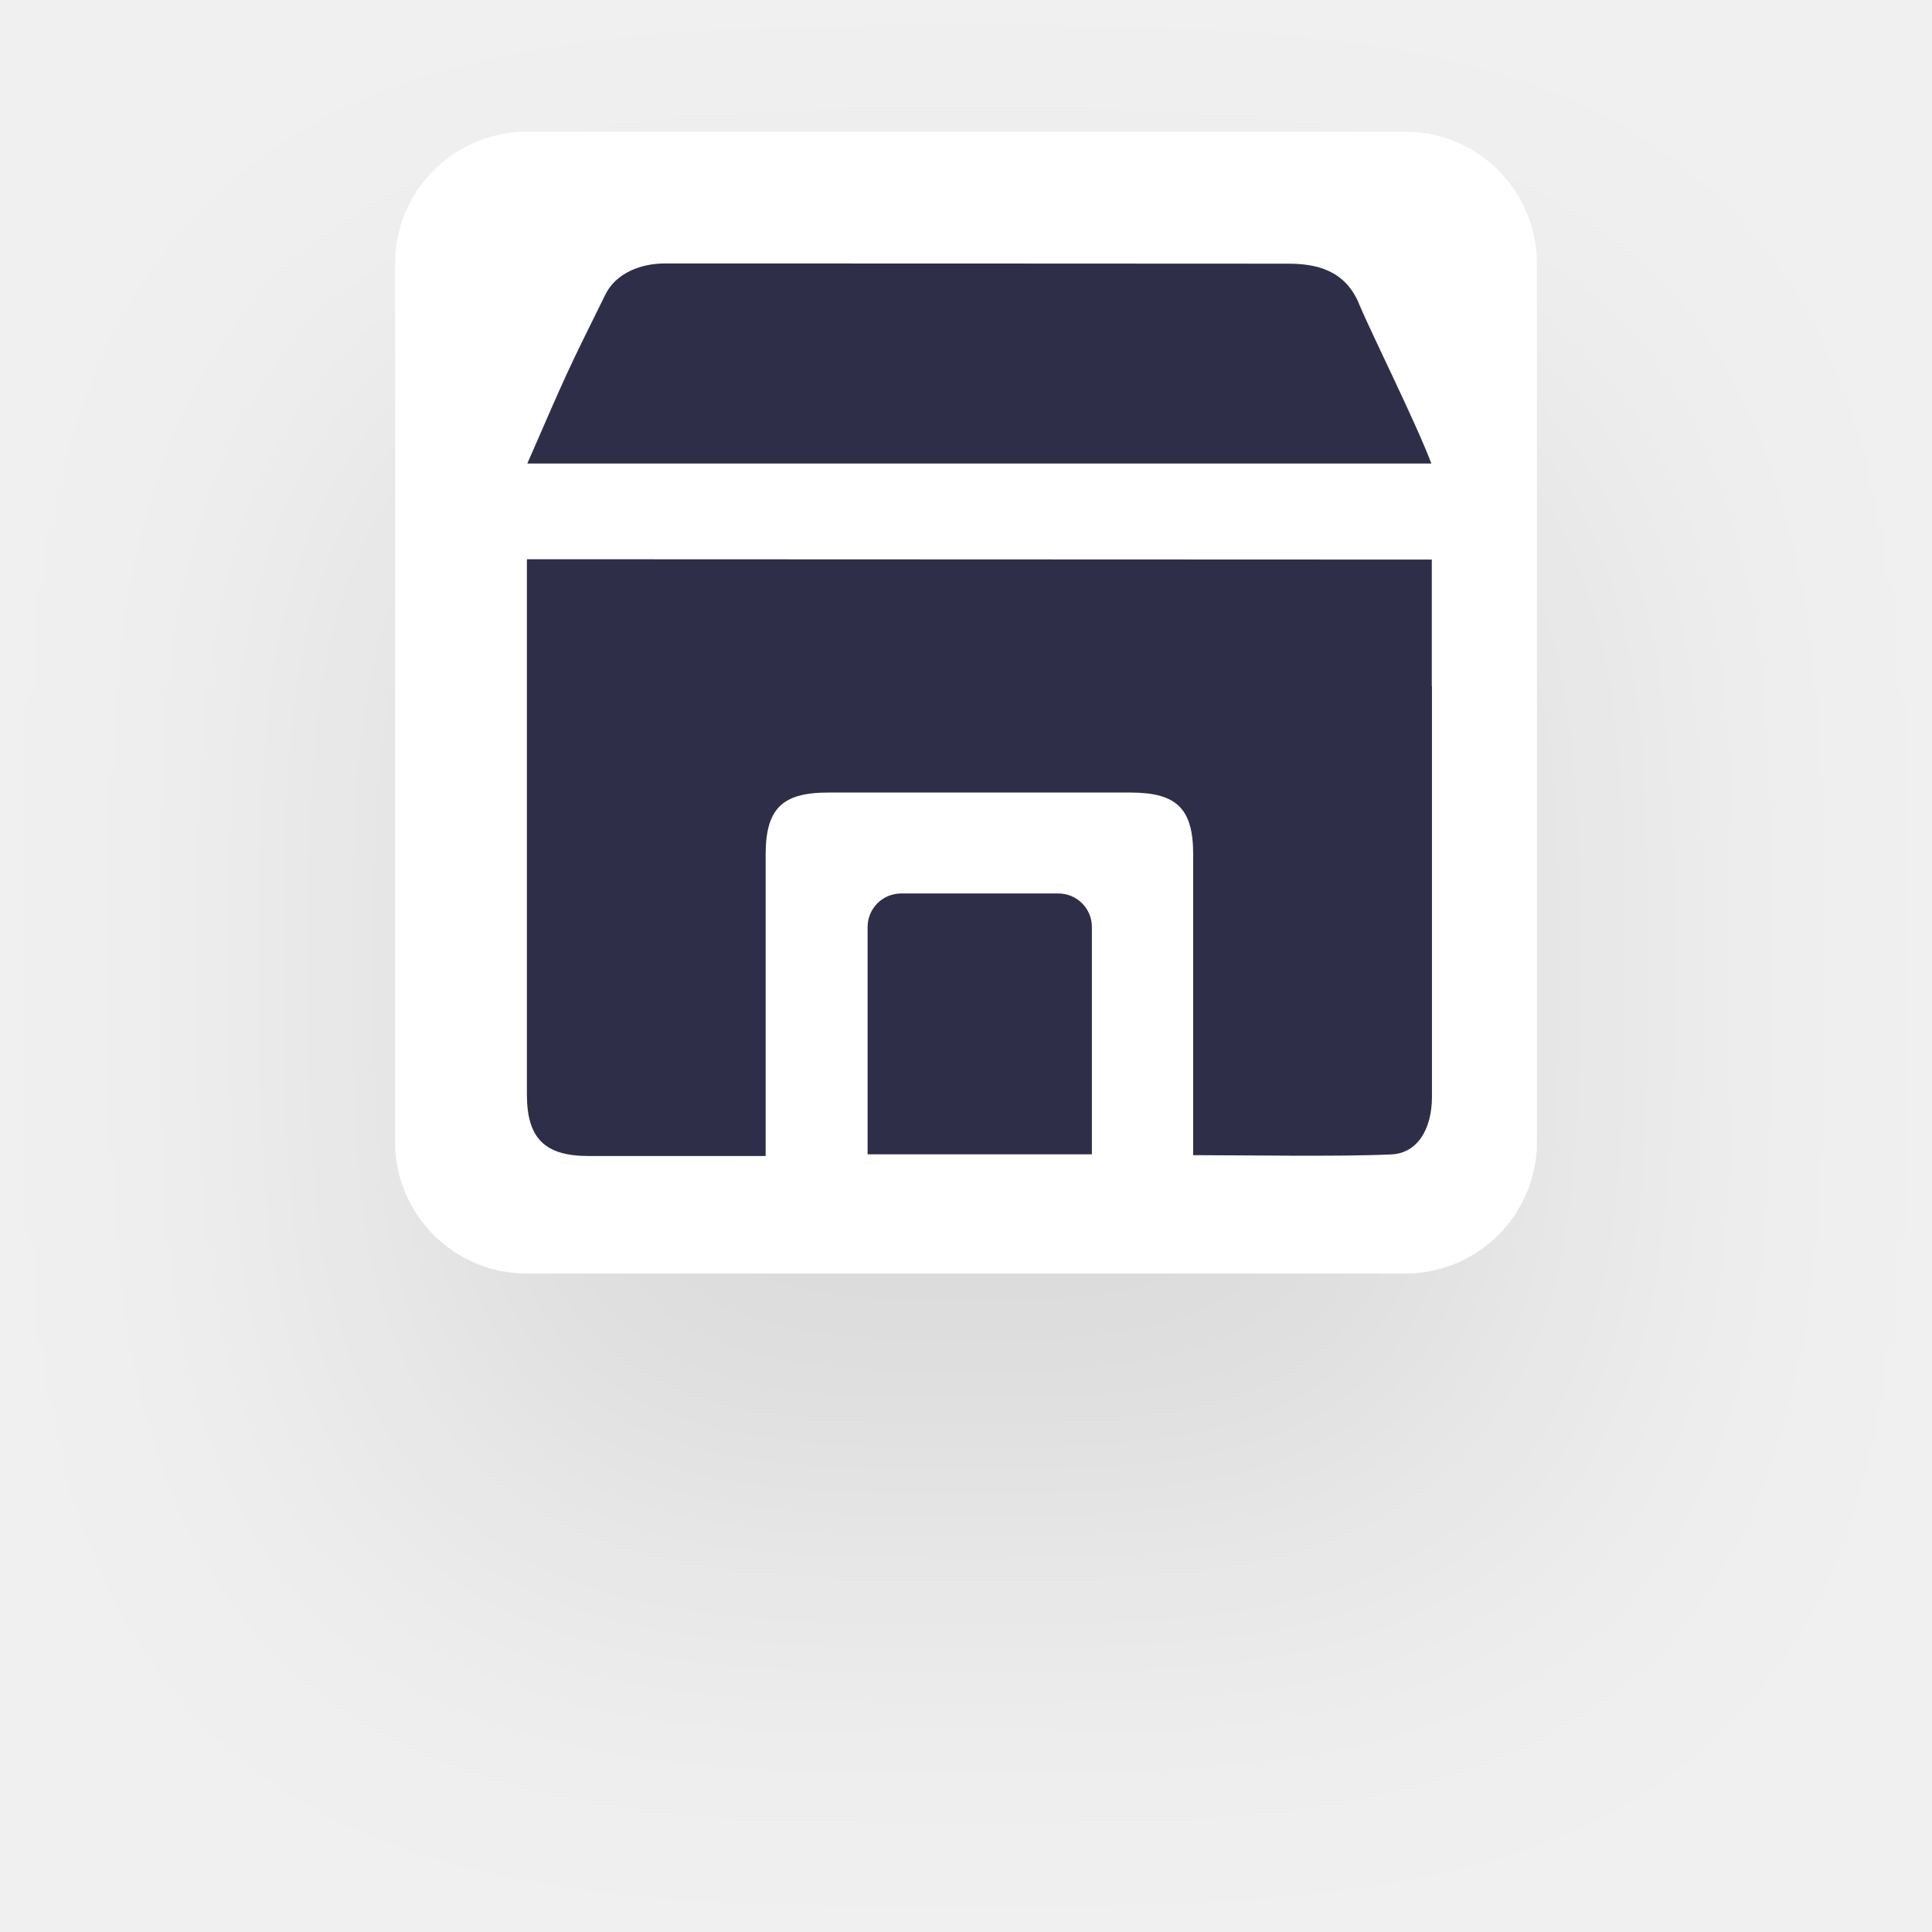
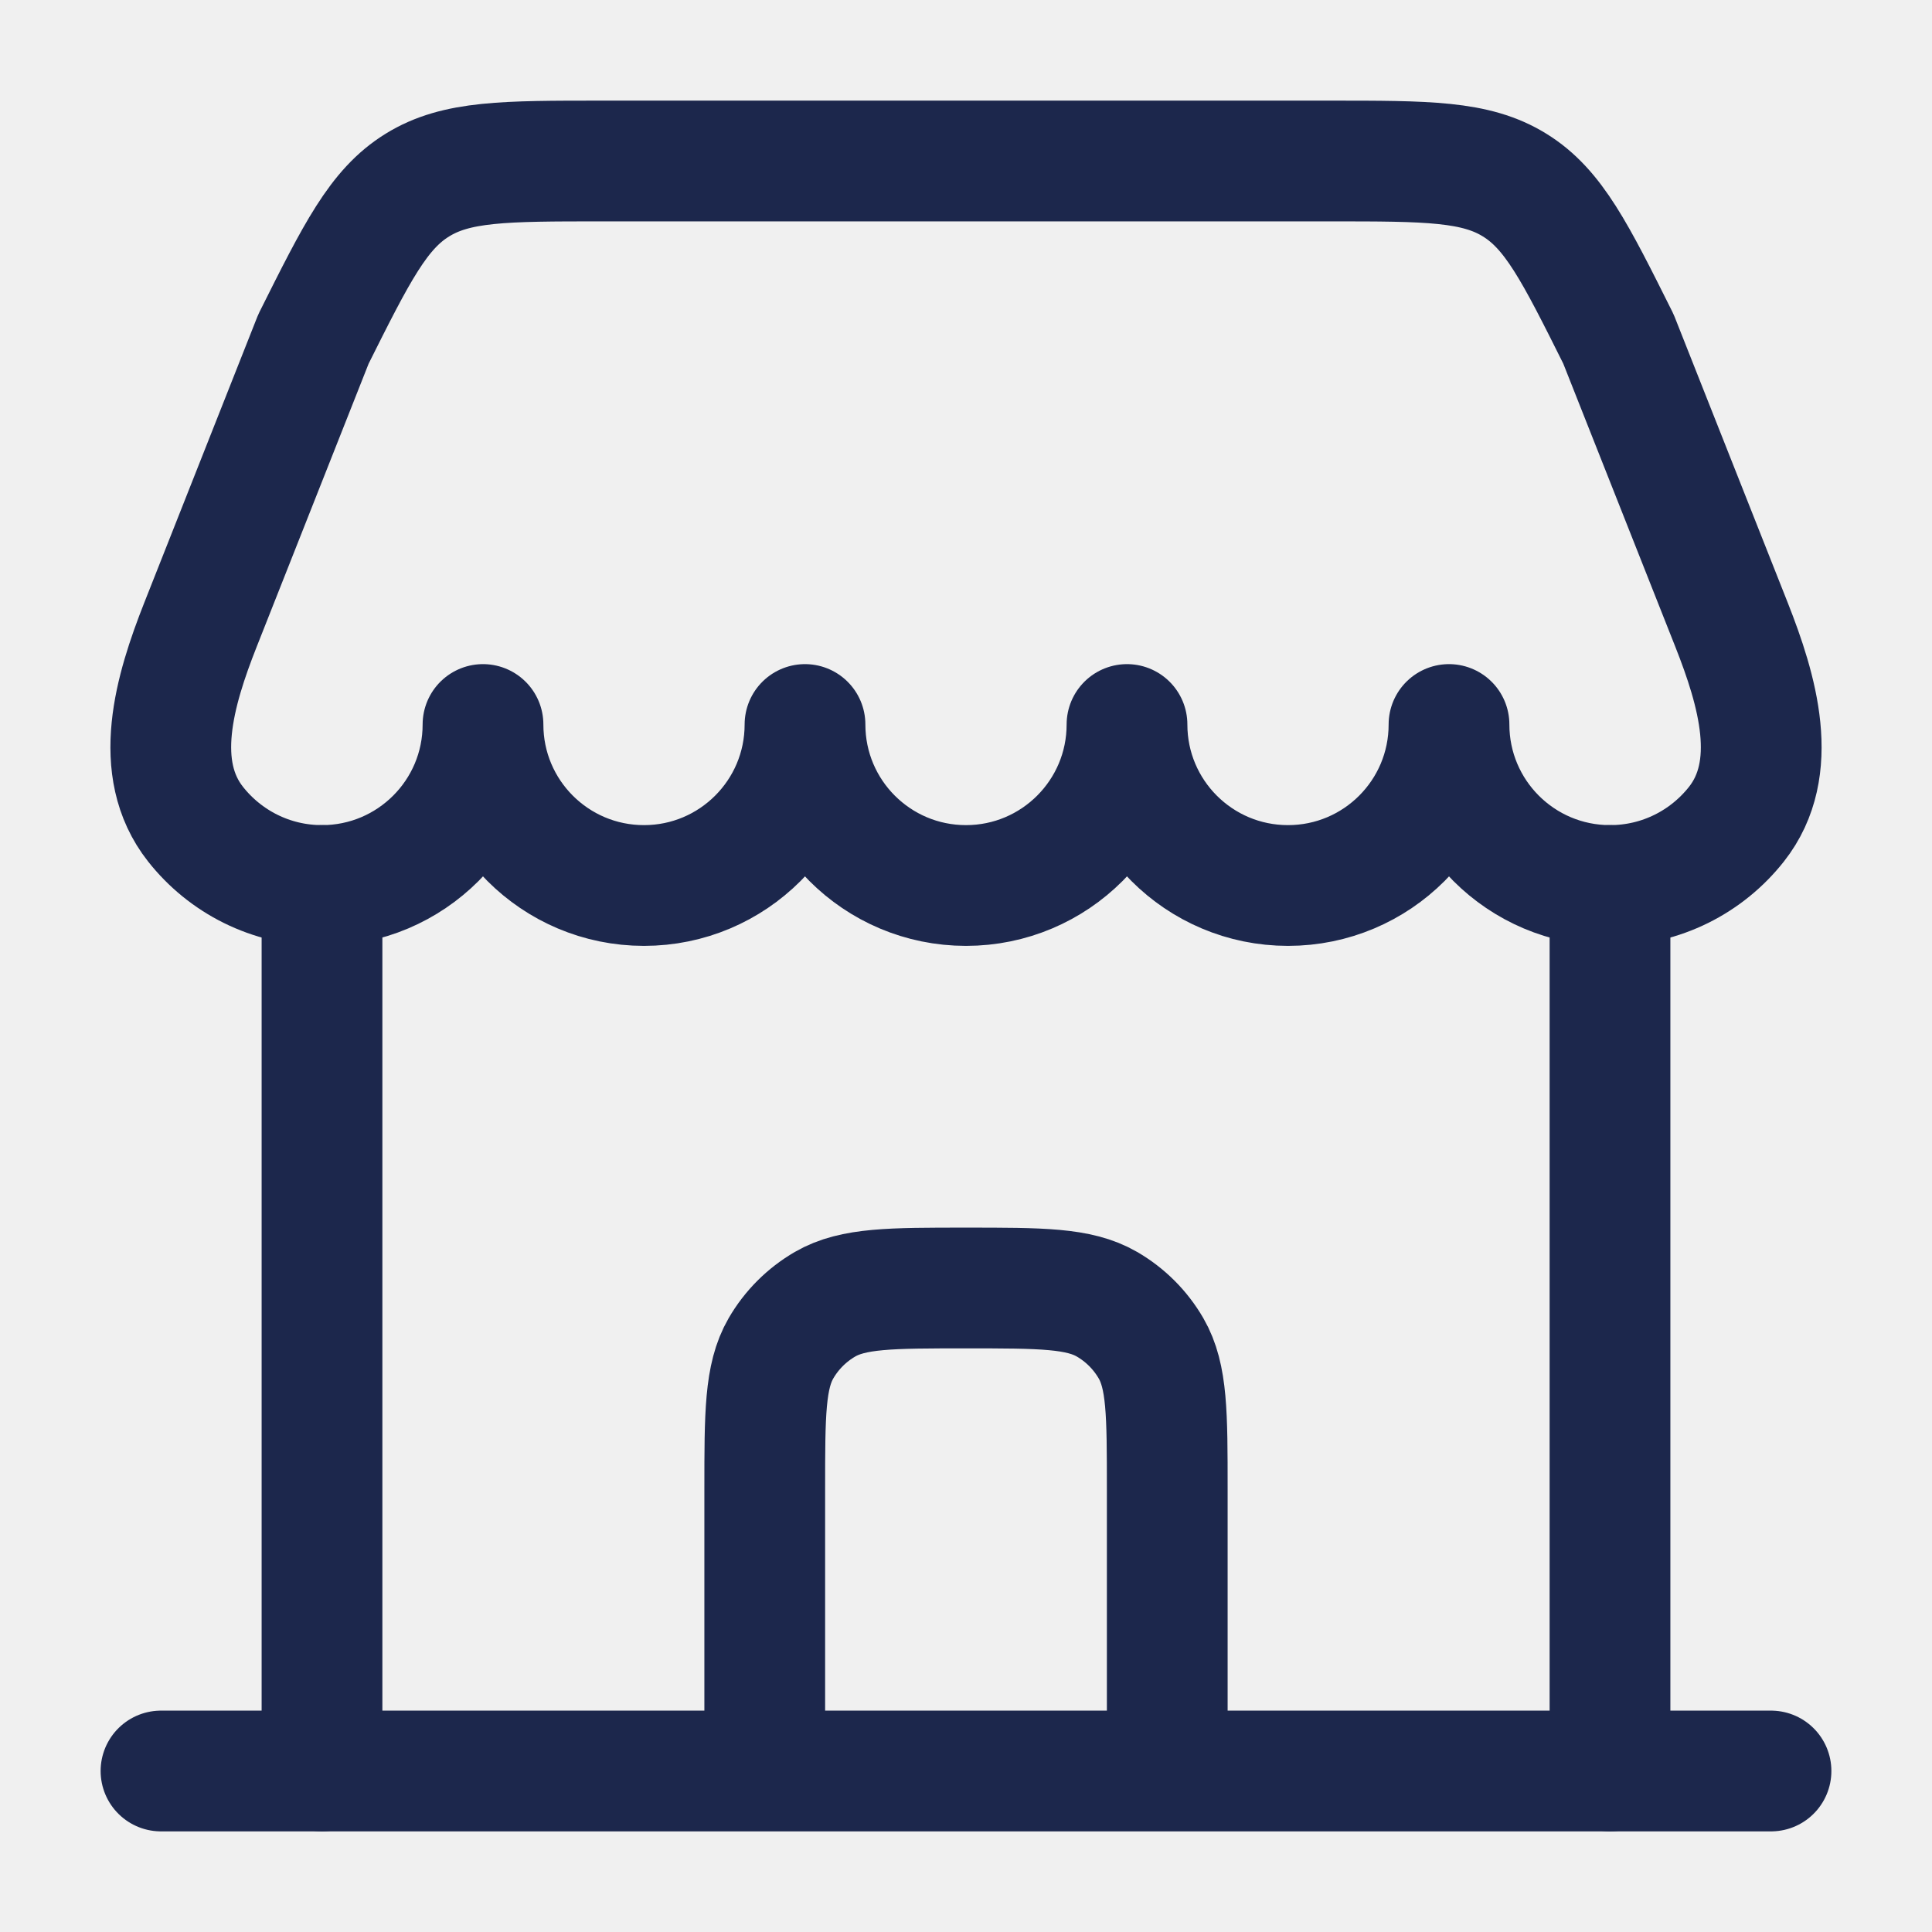
- <svg xmlns="http://www.w3.org/2000/svg" width="44" height="44" viewBox="0 0 44 44" fill="none">
-   <g filter="url(#filter0_d_302_64)">
-     <rect x="9" y="3" width="26" height="26" rx="3" fill="white" />
-   </g>
-   <path d="M30.948 6.909C30.627 6.158 29.992 6.005 29.338 6.005C24.023 6 20.449 6.003 15.137 6C14.598 6 14.03 6.218 13.79 6.702C12.875 8.55 12.937 8.43 12.009 10.557H32.599C32.226 9.579 31.265 7.664 30.945 6.909H30.948ZM32.608 15.626V12.744L12 12.736V15.513C12 19.591 12 22.729 12 24.927C12 25.921 12.405 26.326 13.397 26.327C14.432 26.327 16.317 26.327 17.437 26.327V25.683C17.437 23.33 17.437 21.817 17.437 19.466C17.437 18.422 17.809 18.05 18.856 18.05C21.718 18.05 22.887 18.05 25.749 18.05C26.801 18.05 27.174 18.419 27.174 19.458C27.174 21.811 27.174 23.322 27.174 25.675V26.308C28.426 26.308 30.482 26.346 31.687 26.291C32.281 26.264 32.608 25.719 32.612 24.987C32.612 21.772 32.612 18.651 32.612 15.626H32.608ZM24.101 20.348H20.525C20.1 20.348 19.759 20.689 19.759 21.113V26.289H24.867V21.113C24.867 20.689 24.526 20.348 24.101 20.348Z" fill="#2E2E48" />
-   <defs>
-     <filter id="filter0_d_302_64" x="0" y="0" width="44" height="44" filterUnits="userSpaceOnUse" color-interpolation-filters="sRGB">
-       <feFlood flood-opacity="0" result="BackgroundImageFix" />
-       <feColorMatrix in="SourceAlpha" type="matrix" values="0 0 0 0 0 0 0 0 0 0 0 0 0 0 0 0 0 0 127 0" result="hardAlpha" />
-       <feOffset dy="6" />
-       <feGaussianBlur stdDeviation="4.5" />
-       <feComposite in2="hardAlpha" operator="out" />
-       <feColorMatrix type="matrix" values="0 0 0 0 0 0 0 0 0 0 0 0 0 0 0 0 0 0 0.09 0" />
-       <feBlend mode="normal" in2="BackgroundImageFix" result="effect1_dropShadow_302_64" />
-       <feBlend mode="normal" in="SourceGraphic" in2="effect1_dropShadow_302_64" result="shape" />
-     </filter>
-   </defs>
+ <svg xmlns="http://www.w3.org/2000/svg" width="800px" height="800px" viewBox="0 0 24 24" fill="none">
+   <path d="M22 22H2" stroke="#1C274C" stroke-width="1.5" stroke-linecap="round" />
+   <path d="M20 22V11" stroke="#1C274C" stroke-width="1.5" stroke-linecap="round" />
+   <path d="M4 22V11" stroke="#1C274C" stroke-width="1.5" stroke-linecap="round" />
+   <path d="M16.528 2H7.472C6.269 2 5.668 2 5.185 2.299C4.701 2.597 4.432 3.135 3.894 4.211L2.491 7.759C2.167 8.579 1.883 9.545 2.429 10.238C2.795 10.702 3.363 11 4 11C5.104 11 6 10.105 6 9C6 10.105 6.895 11 8 11C9.104 11 10 10.105 10 9C10 10.105 10.895 11 12 11C13.104 11 14 10.105 14 9C14 10.105 14.895 11 16 11C17.105 11 18 10.105 18 9C18 10.105 18.895 11 20 11C20.637 11 21.205 10.702 21.571 10.238C22.117 9.545 21.833 8.579 21.509 7.759L20.105 4.211C19.568 3.135 19.299 2.597 18.815 2.299C18.332 2 17.731 2 16.528 2Z" stroke="#1C274C" stroke-width="1.5" stroke-linejoin="round" />
+   <path d="M9.5 21.5V18.5C9.5 17.565 9.5 17.098 9.701 16.75C9.833 16.522 10.022 16.333 10.25 16.201C10.598 16 11.065 16 12 16C12.935 16 13.402 16 13.75 16.201C13.978 16.333 14.167 16.522 14.299 16.75C14.5 17.098 14.5 17.565 14.5 18.5V21.5" stroke="#1C274C" stroke-width="1.5" stroke-linecap="round" />
</svg>
